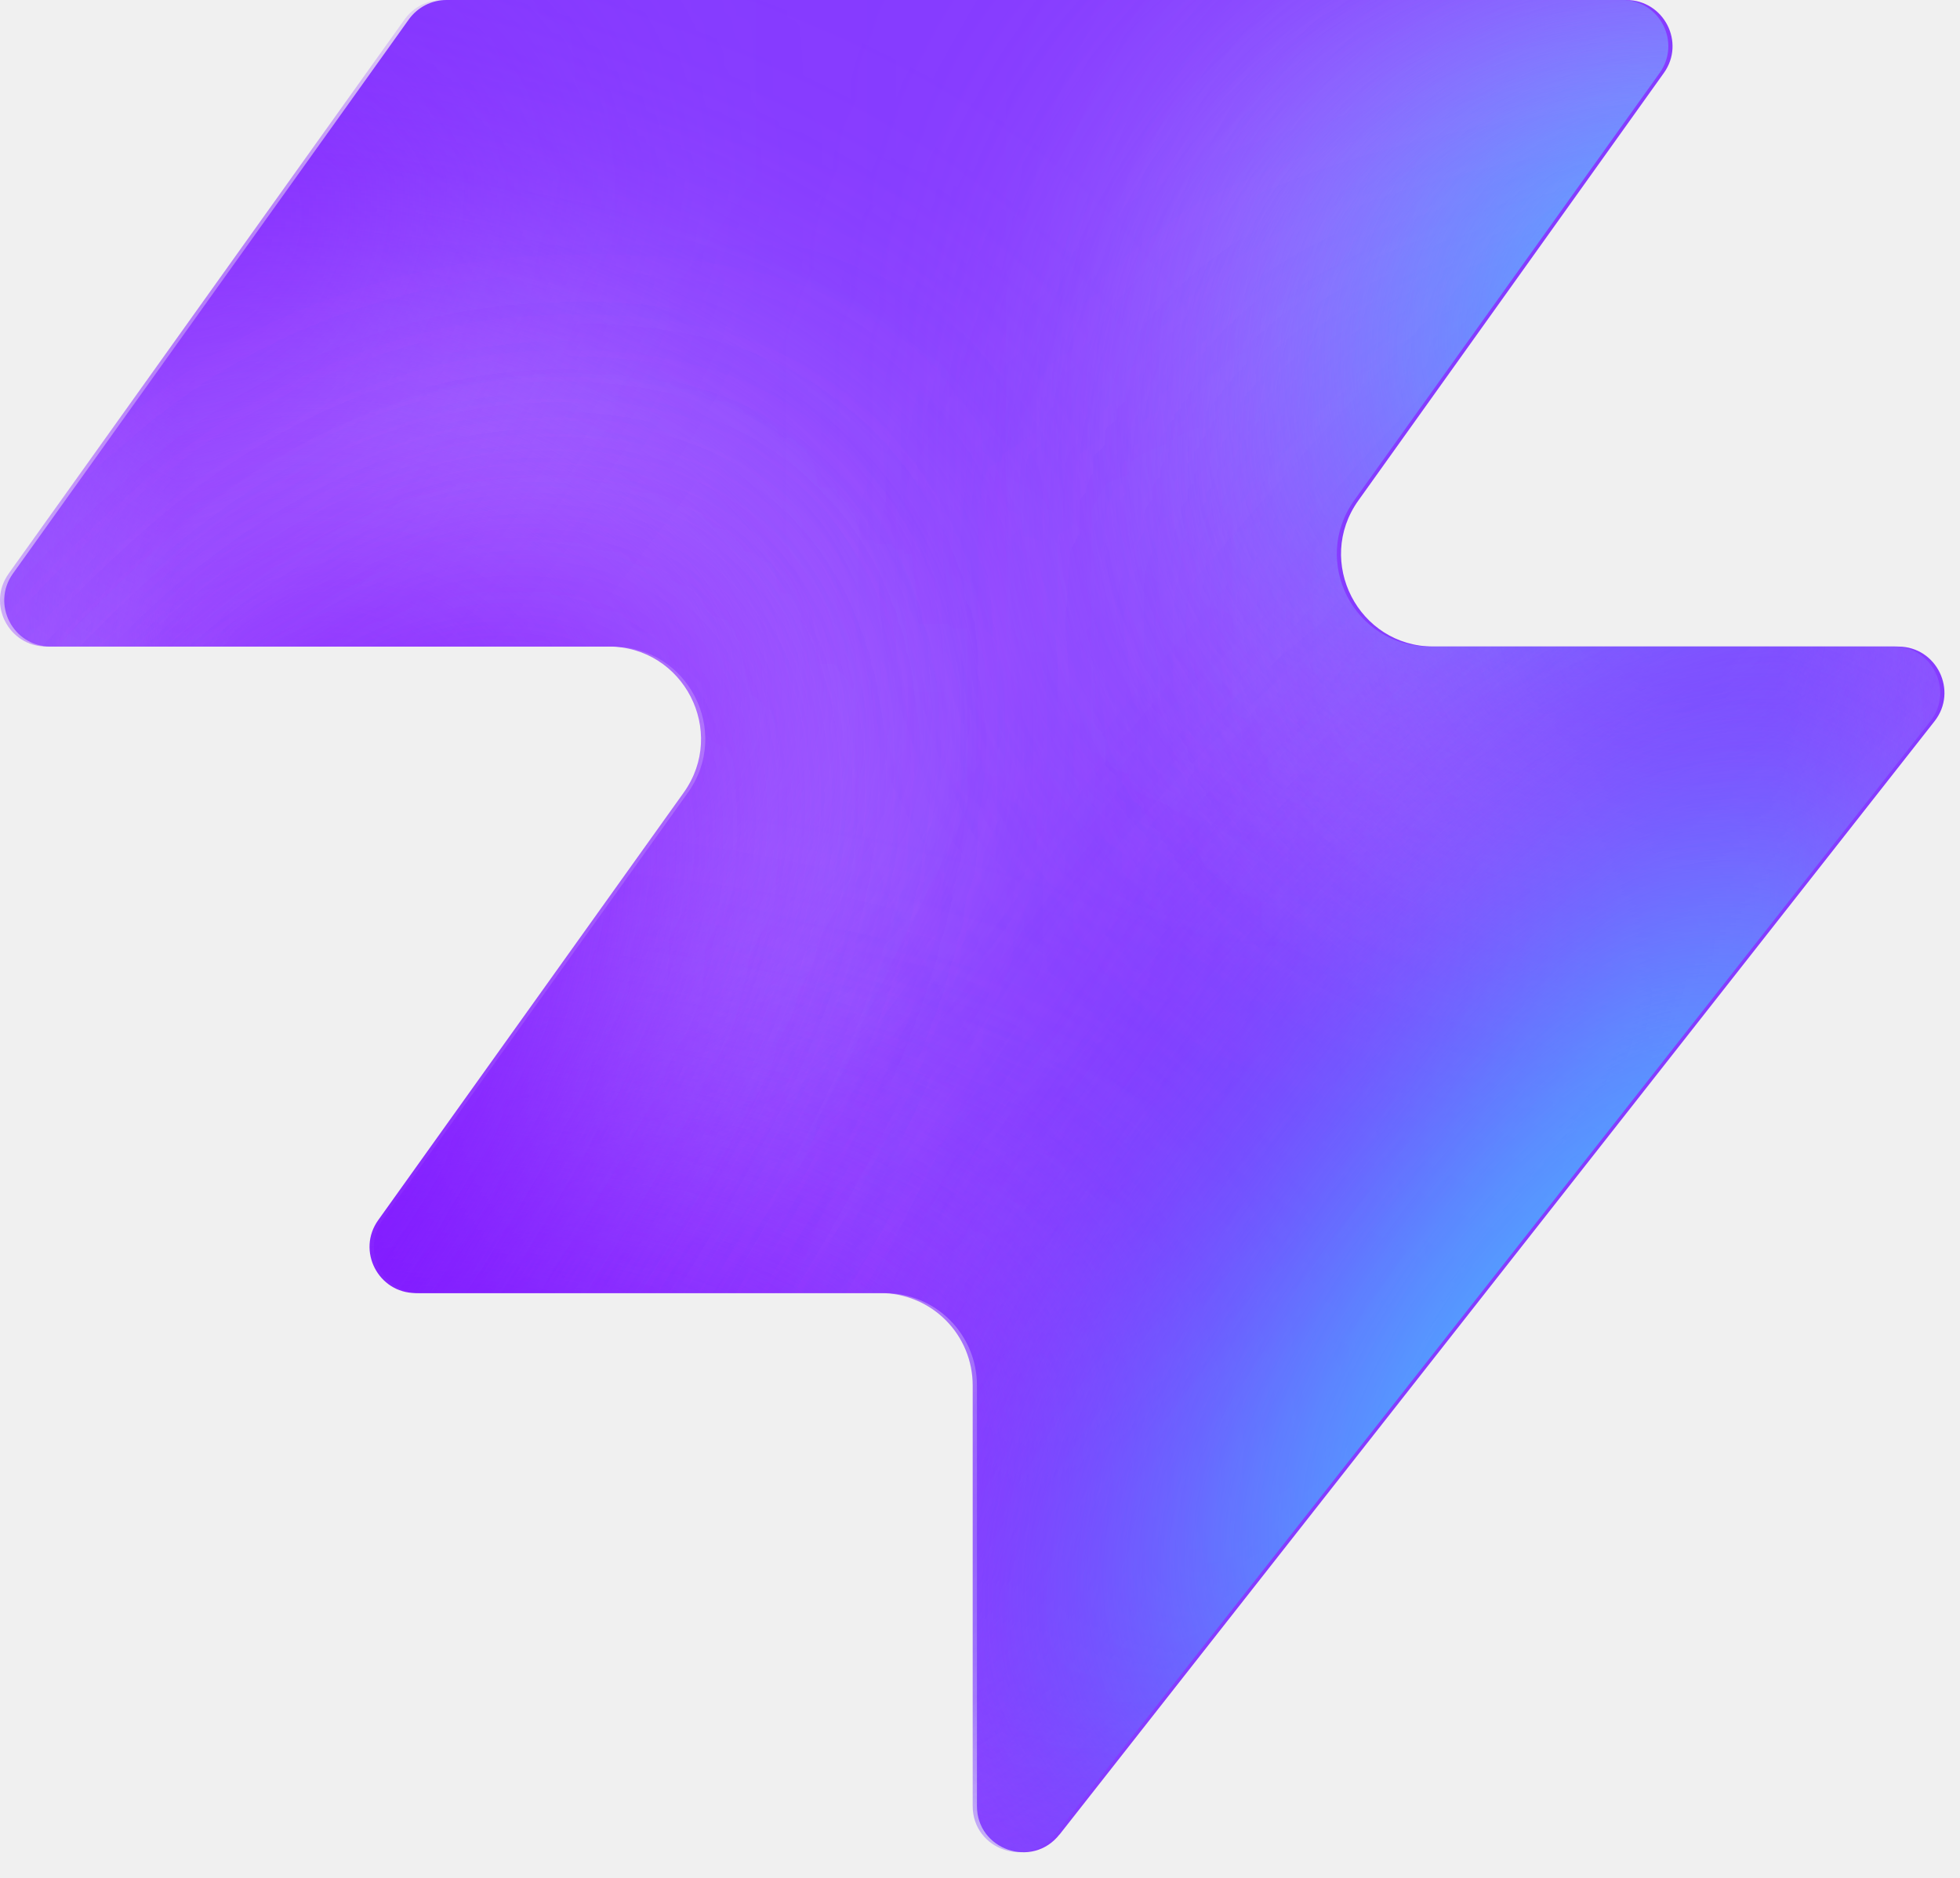
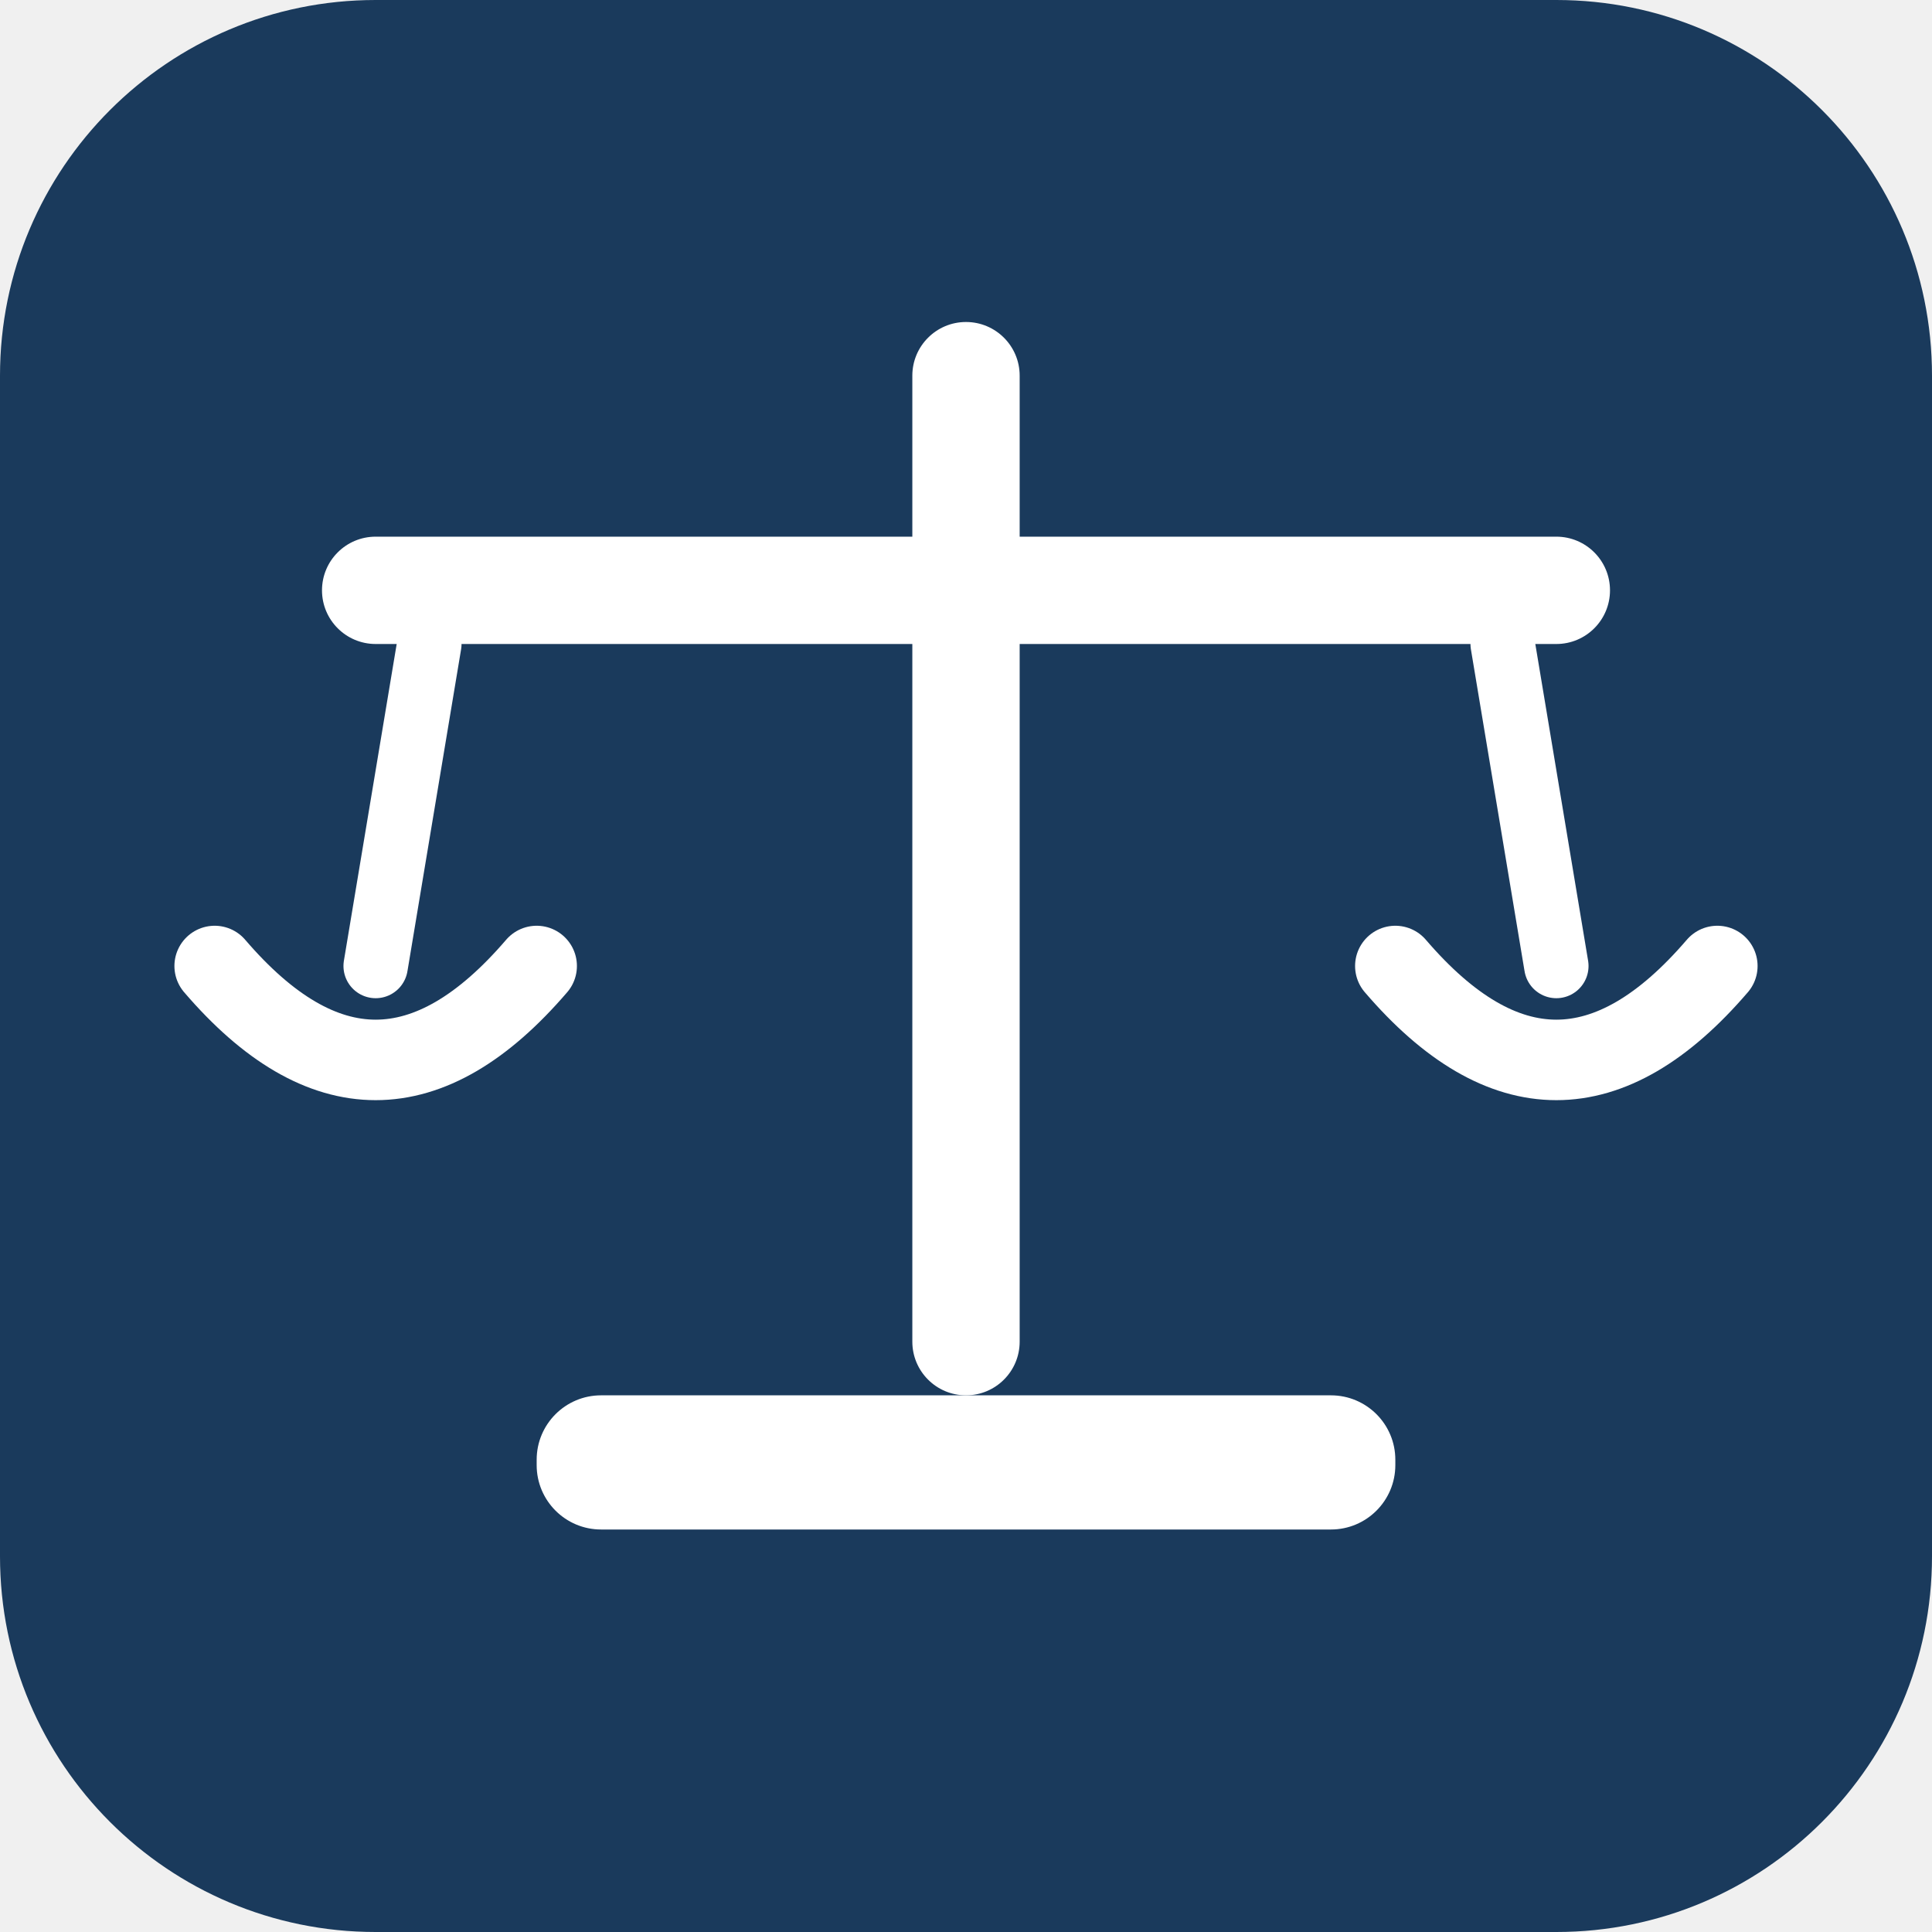
- <svg xmlns="http://www.w3.org/2000/svg" width="48" height="46" fill="none" viewBox="0 0 48 46">
-   <path fill="#863bff" d="M25.946 44.938c-.664.845-2.021.375-2.021-.698V33.937a2.26 2.26 0 0 0-2.262-2.262H10.287c-.92 0-1.456-1.04-.92-1.788l7.48-10.471c1.07-1.497 0-3.578-1.842-3.578H1.237c-.92 0-1.456-1.04-.92-1.788L10.013.474c.214-.297.556-.474.92-.474h28.894c.92 0 1.456 1.04.92 1.788l-7.48 10.471c-1.07 1.498 0 3.579 1.842 3.579h11.377c.943 0 1.473 1.088.89 1.83L25.947 44.94z" style="fill:#863bff;fill:color(display-p3 .525 .23 1);fill-opacity:1" />
-   <mask id="a" width="48" height="46" x="0" y="0" maskUnits="userSpaceOnUse" style="mask-type:alpha">
-     <path fill="#000" d="M25.842 44.938c-.664.844-2.021.375-2.021-.698V33.937a2.26 2.26 0 0 0-2.262-2.262H10.183c-.92 0-1.456-1.04-.92-1.788l7.48-10.471c1.07-1.498 0-3.579-1.842-3.579H1.133c-.92 0-1.456-1.04-.92-1.787L9.91.473c.214-.297.556-.474.92-.474h28.894c.92 0 1.456 1.04.92 1.788l-7.48 10.471c-1.07 1.498 0 3.578 1.842 3.578h11.377c.943 0 1.473 1.088.89 1.832L25.843 44.94z" style="fill:#000;fill-opacity:1" />
-   </mask>
-   <g mask="url(#a)">
-     <g filter="url(#b)">
-       <ellipse cx="5.508" cy="14.704" fill="#ede6ff" rx="5.508" ry="14.704" style="fill:#ede6ff;fill:color(display-p3 .927 .903 1);fill-opacity:1" transform="matrix(.00324 1 1 -.00324 -4.47 31.516)" />
-     </g>
-     <g filter="url(#c)">
-       <ellipse cx="10.399" cy="29.851" fill="#ede6ff" rx="10.399" ry="29.851" style="fill:#ede6ff;fill:color(display-p3 .927 .903 1);fill-opacity:1" transform="matrix(.00324 1 1 -.00324 -39.328 7.883)" />
-     </g>
-     <g filter="url(#d)">
-       <ellipse cx="5.508" cy="30.487" fill="#7e14ff" rx="5.508" ry="30.487" style="fill:#7e14ff;fill:color(display-p3 .492 .077 1);fill-opacity:1" transform="rotate(89.814 -25.913 -14.639)scale(1 -1)" />
-     </g>
-     <g filter="url(#e)">
-       <ellipse cx="5.508" cy="30.599" fill="#7e14ff" rx="5.508" ry="30.599" style="fill:#7e14ff;fill:color(display-p3 .492 .077 1);fill-opacity:1" transform="rotate(89.814 -32.644 -3.334)scale(1 -1)" />
-     </g>
-     <g filter="url(#f)">
-       <ellipse cx="5.508" cy="30.599" fill="#7e14ff" rx="5.508" ry="30.599" style="fill:#7e14ff;fill:color(display-p3 .492 .077 1);fill-opacity:1" transform="matrix(.00324 1 1 -.00324 -34.34 30.47)" />
-     </g>
-     <g filter="url(#g)">
-       <ellipse cx="14.072" cy="22.078" fill="#ede6ff" rx="14.072" ry="22.078" style="fill:#ede6ff;fill:color(display-p3 .927 .903 1);fill-opacity:1" transform="rotate(93.35 24.506 48.493)scale(-1 1)" />
-     </g>
-     <g filter="url(#h)">
-       <ellipse cx="3.47" cy="21.501" fill="#7e14ff" rx="3.47" ry="21.501" style="fill:#7e14ff;fill:color(display-p3 .492 .077 1);fill-opacity:1" transform="rotate(89.009 28.708 47.59)scale(-1 1)" />
-     </g>
-     <g filter="url(#i)">
-       <ellipse cx="3.47" cy="21.501" fill="#7e14ff" rx="3.47" ry="21.501" style="fill:#7e14ff;fill:color(display-p3 .492 .077 1);fill-opacity:1" transform="rotate(89.009 28.708 47.59)scale(-1 1)" />
-     </g>
-     <g filter="url(#j)">
-       <ellipse cx=".387" cy="8.972" fill="#7e14ff" rx="4.407" ry="29.108" style="fill:#7e14ff;fill:color(display-p3 .492 .077 1);fill-opacity:1" transform="rotate(39.51 .387 8.972)" />
-     </g>
-     <g filter="url(#k)">
-       <ellipse cx="47.523" cy="-6.092" fill="#7e14ff" rx="4.407" ry="29.108" style="fill:#7e14ff;fill:color(display-p3 .492 .077 1);fill-opacity:1" transform="rotate(37.892 47.523 -6.092)" />
-     </g>
-     <g filter="url(#l)">
-       <ellipse cx="41.412" cy="6.333" fill="#47bfff" rx="5.971" ry="9.665" style="fill:#47bfff;fill:color(display-p3 .28 .748 1);fill-opacity:1" transform="rotate(37.892 41.412 6.333)" />
-     </g>
-     <g filter="url(#m)">
-       <ellipse cx="-1.879" cy="38.332" fill="#7e14ff" rx="4.407" ry="29.108" style="fill:#7e14ff;fill:color(display-p3 .492 .077 1);fill-opacity:1" transform="rotate(37.892 -1.88 38.332)" />
-     </g>
-     <g filter="url(#n)">
-       <ellipse cx="-1.879" cy="38.332" fill="#7e14ff" rx="4.407" ry="29.108" style="fill:#7e14ff;fill:color(display-p3 .492 .077 1);fill-opacity:1" transform="rotate(37.892 -1.88 38.332)" />
-     </g>
-     <g filter="url(#o)">
-       <ellipse cx="35.651" cy="29.907" fill="#7e14ff" rx="4.407" ry="29.108" style="fill:#7e14ff;fill:color(display-p3 .492 .077 1);fill-opacity:1" transform="rotate(37.892 35.651 29.907)" />
-     </g>
-     <g filter="url(#p)">
-       <ellipse cx="38.418" cy="32.4" fill="#47bfff" rx="5.971" ry="15.297" style="fill:#47bfff;fill:color(display-p3 .28 .748 1);fill-opacity:1" transform="rotate(37.892 38.418 32.4)" />
-     </g>
-   </g>
-   <defs>
-     <filter id="b" width="60.045" height="41.654" x="-19.77" y="16.149" color-interpolation-filters="sRGB" filterUnits="userSpaceOnUse">
-       <feFlood flood-opacity="0" result="BackgroundImageFix" />
-       <feBlend in="SourceGraphic" in2="BackgroundImageFix" result="shape" />
-       <feGaussianBlur result="effect1_foregroundBlur_2002_17158" stdDeviation="7.659" />
-     </filter>
-     <filter id="c" width="90.34" height="51.437" x="-54.613" y="-7.533" color-interpolation-filters="sRGB" filterUnits="userSpaceOnUse">
-       <feFlood flood-opacity="0" result="BackgroundImageFix" />
-       <feBlend in="SourceGraphic" in2="BackgroundImageFix" result="shape" />
-       <feGaussianBlur result="effect1_foregroundBlur_2002_17158" stdDeviation="7.659" />
-     </filter>
-     <filter id="d" width="79.355" height="29.4" x="-49.64" y="2.03" color-interpolation-filters="sRGB" filterUnits="userSpaceOnUse">
-       <feFlood flood-opacity="0" result="BackgroundImageFix" />
-       <feBlend in="SourceGraphic" in2="BackgroundImageFix" result="shape" />
-       <feGaussianBlur result="effect1_foregroundBlur_2002_17158" stdDeviation="4.596" />
-     </filter>
-     <filter id="e" width="79.579" height="29.4" x="-45.045" y="20.029" color-interpolation-filters="sRGB" filterUnits="userSpaceOnUse">
-       <feFlood flood-opacity="0" result="BackgroundImageFix" />
-       <feBlend in="SourceGraphic" in2="BackgroundImageFix" result="shape" />
-       <feGaussianBlur result="effect1_foregroundBlur_2002_17158" stdDeviation="4.596" />
-     </filter>
-     <filter id="f" width="79.579" height="29.4" x="-43.513" y="21.178" color-interpolation-filters="sRGB" filterUnits="userSpaceOnUse">
-       <feFlood flood-opacity="0" result="BackgroundImageFix" />
-       <feBlend in="SourceGraphic" in2="BackgroundImageFix" result="shape" />
-       <feGaussianBlur result="effect1_foregroundBlur_2002_17158" stdDeviation="4.596" />
-     </filter>
-     <filter id="g" width="74.749" height="58.852" x="15.756" y="-17.901" color-interpolation-filters="sRGB" filterUnits="userSpaceOnUse">
-       <feFlood flood-opacity="0" result="BackgroundImageFix" />
-       <feBlend in="SourceGraphic" in2="BackgroundImageFix" result="shape" />
-       <feGaussianBlur result="effect1_foregroundBlur_2002_17158" stdDeviation="7.659" />
-     </filter>
-     <filter id="h" width="61.377" height="25.362" x="23.548" y="2.284" color-interpolation-filters="sRGB" filterUnits="userSpaceOnUse">
-       <feFlood flood-opacity="0" result="BackgroundImageFix" />
-       <feBlend in="SourceGraphic" in2="BackgroundImageFix" result="shape" />
-       <feGaussianBlur result="effect1_foregroundBlur_2002_17158" stdDeviation="4.596" />
-     </filter>
-     <filter id="i" width="61.377" height="25.362" x="23.548" y="2.284" color-interpolation-filters="sRGB" filterUnits="userSpaceOnUse">
-       <feFlood flood-opacity="0" result="BackgroundImageFix" />
-       <feBlend in="SourceGraphic" in2="BackgroundImageFix" result="shape" />
-       <feGaussianBlur result="effect1_foregroundBlur_2002_17158" stdDeviation="4.596" />
-     </filter>
-     <filter id="j" width="56.045" height="63.649" x="-27.636" y="-22.853" color-interpolation-filters="sRGB" filterUnits="userSpaceOnUse">
-       <feFlood flood-opacity="0" result="BackgroundImageFix" />
-       <feBlend in="SourceGraphic" in2="BackgroundImageFix" result="shape" />
-       <feGaussianBlur result="effect1_foregroundBlur_2002_17158" stdDeviation="4.596" />
-     </filter>
-     <filter id="k" width="54.814" height="64.646" x="20.116" y="-38.415" color-interpolation-filters="sRGB" filterUnits="userSpaceOnUse">
-       <feFlood flood-opacity="0" result="BackgroundImageFix" />
-       <feBlend in="SourceGraphic" in2="BackgroundImageFix" result="shape" />
-       <feGaussianBlur result="effect1_foregroundBlur_2002_17158" stdDeviation="4.596" />
-     </filter>
-     <filter id="l" width="33.541" height="35.313" x="24.641" y="-11.323" color-interpolation-filters="sRGB" filterUnits="userSpaceOnUse">
-       <feFlood flood-opacity="0" result="BackgroundImageFix" />
-       <feBlend in="SourceGraphic" in2="BackgroundImageFix" result="shape" />
-       <feGaussianBlur result="effect1_foregroundBlur_2002_17158" stdDeviation="4.596" />
-     </filter>
-     <filter id="m" width="54.814" height="64.646" x="-29.286" y="6.009" color-interpolation-filters="sRGB" filterUnits="userSpaceOnUse">
-       <feFlood flood-opacity="0" result="BackgroundImageFix" />
-       <feBlend in="SourceGraphic" in2="BackgroundImageFix" result="shape" />
-       <feGaussianBlur result="effect1_foregroundBlur_2002_17158" stdDeviation="4.596" />
-     </filter>
-     <filter id="n" width="54.814" height="64.646" x="-29.286" y="6.009" color-interpolation-filters="sRGB" filterUnits="userSpaceOnUse">
-       <feFlood flood-opacity="0" result="BackgroundImageFix" />
-       <feBlend in="SourceGraphic" in2="BackgroundImageFix" result="shape" />
-       <feGaussianBlur result="effect1_foregroundBlur_2002_17158" stdDeviation="4.596" />
-     </filter>
-     <filter id="o" width="54.814" height="64.646" x="8.244" y="-2.416" color-interpolation-filters="sRGB" filterUnits="userSpaceOnUse">
-       <feFlood flood-opacity="0" result="BackgroundImageFix" />
-       <feBlend in="SourceGraphic" in2="BackgroundImageFix" result="shape" />
-       <feGaussianBlur result="effect1_foregroundBlur_2002_17158" stdDeviation="4.596" />
-     </filter>
-     <filter id="p" width="39.409" height="43.623" x="18.713" y="10.588" color-interpolation-filters="sRGB" filterUnits="userSpaceOnUse">
-       <feFlood flood-opacity="0" result="BackgroundImageFix" />
-       <feBlend in="SourceGraphic" in2="BackgroundImageFix" result="shape" />
-       <feGaussianBlur result="effect1_foregroundBlur_2002_17158" stdDeviation="4.596" />
-     </filter>
-   </defs>
+ <svg xmlns="http://www.w3.org/2000/svg" width="36" height="36" viewBox="0 0 36 36" fill="none">
+   <rect width="36" height="36" rx="7" fill="#1A3A5C" />
+   <rect x="17" y="6" width="2" height="20" rx="1" fill="white" />
+   <rect x="10" y="26" width="16" height="2.5" rx="1.2" fill="white" />
+   <rect x="6" y="10" width="24" height="2" rx="1" fill="white" />
+   <path d="M4 18 Q7 21.5 10 18" stroke="white" stroke-width="1.5" fill="none" stroke-linecap="round" />
+   <path d="M26 18 Q29 21.5 32 18" stroke="white" stroke-width="1.5" fill="none" stroke-linecap="round" />
+   <line x1="8" y1="12" x2="7" y2="18" stroke="white" stroke-width="1.2" stroke-linecap="round" />
+   <line x1="28" y1="12" x2="29" y2="18" stroke="white" stroke-width="1.2" stroke-linecap="round" />
</svg>
